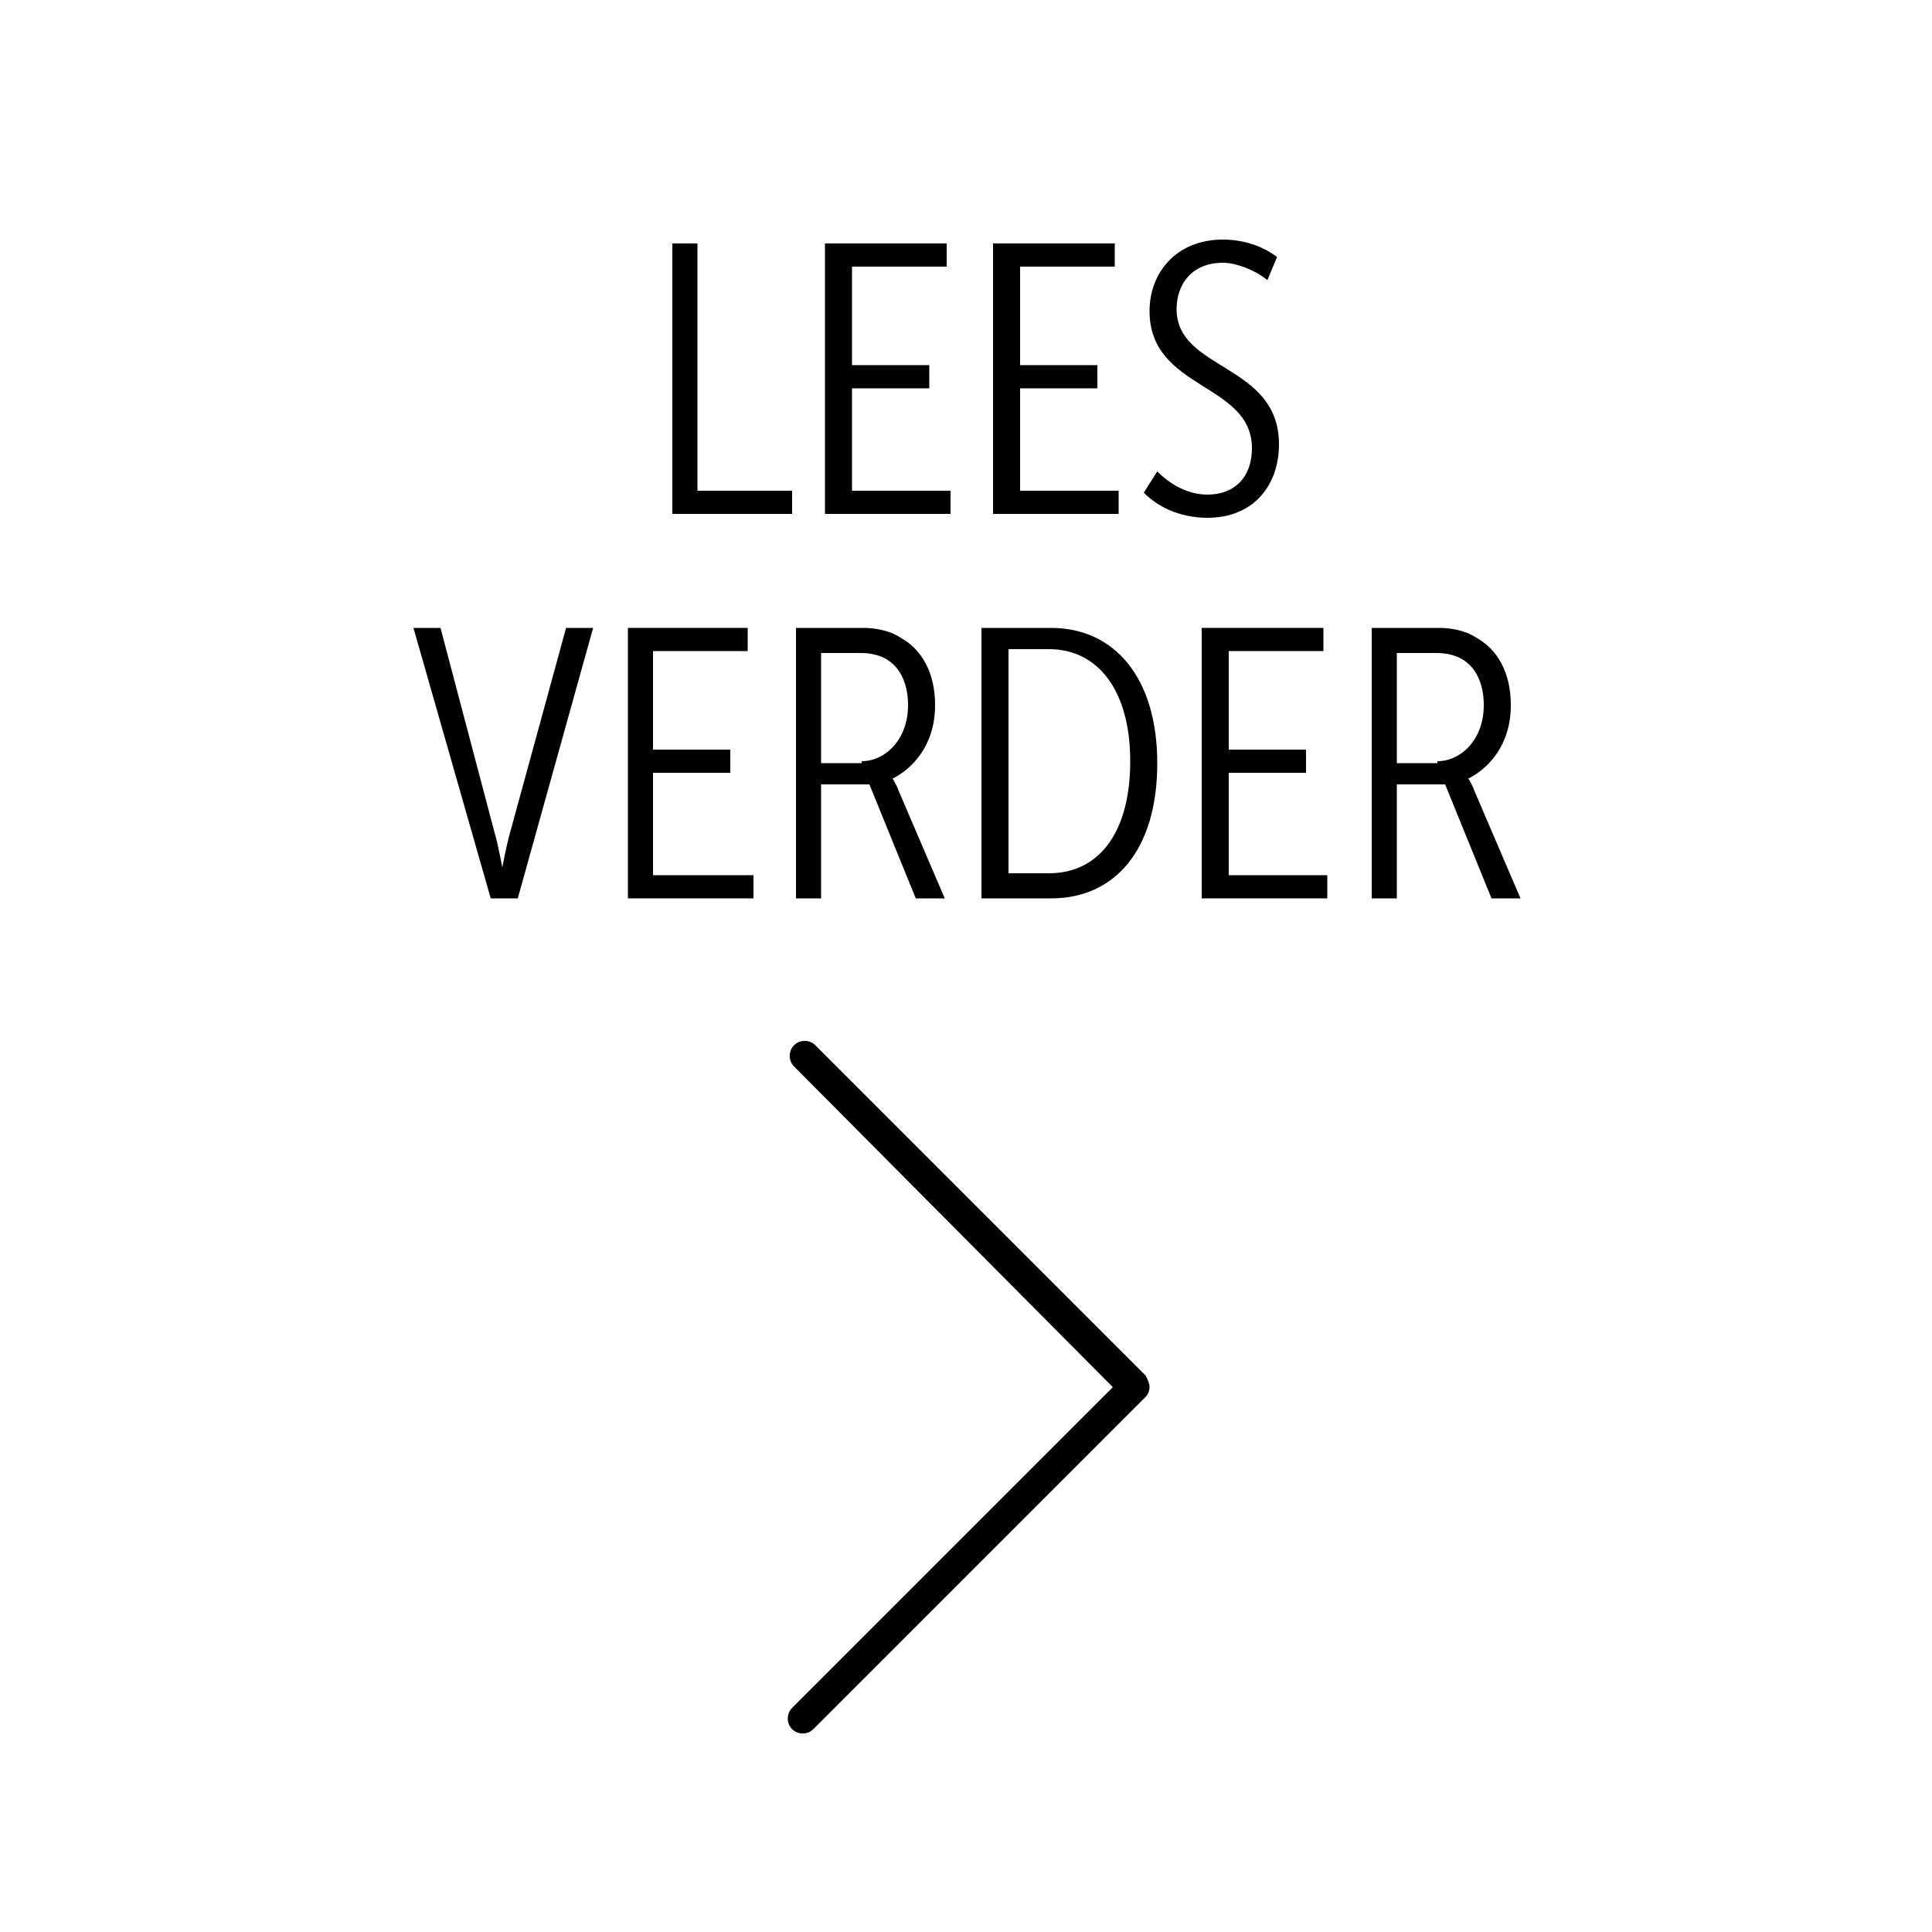
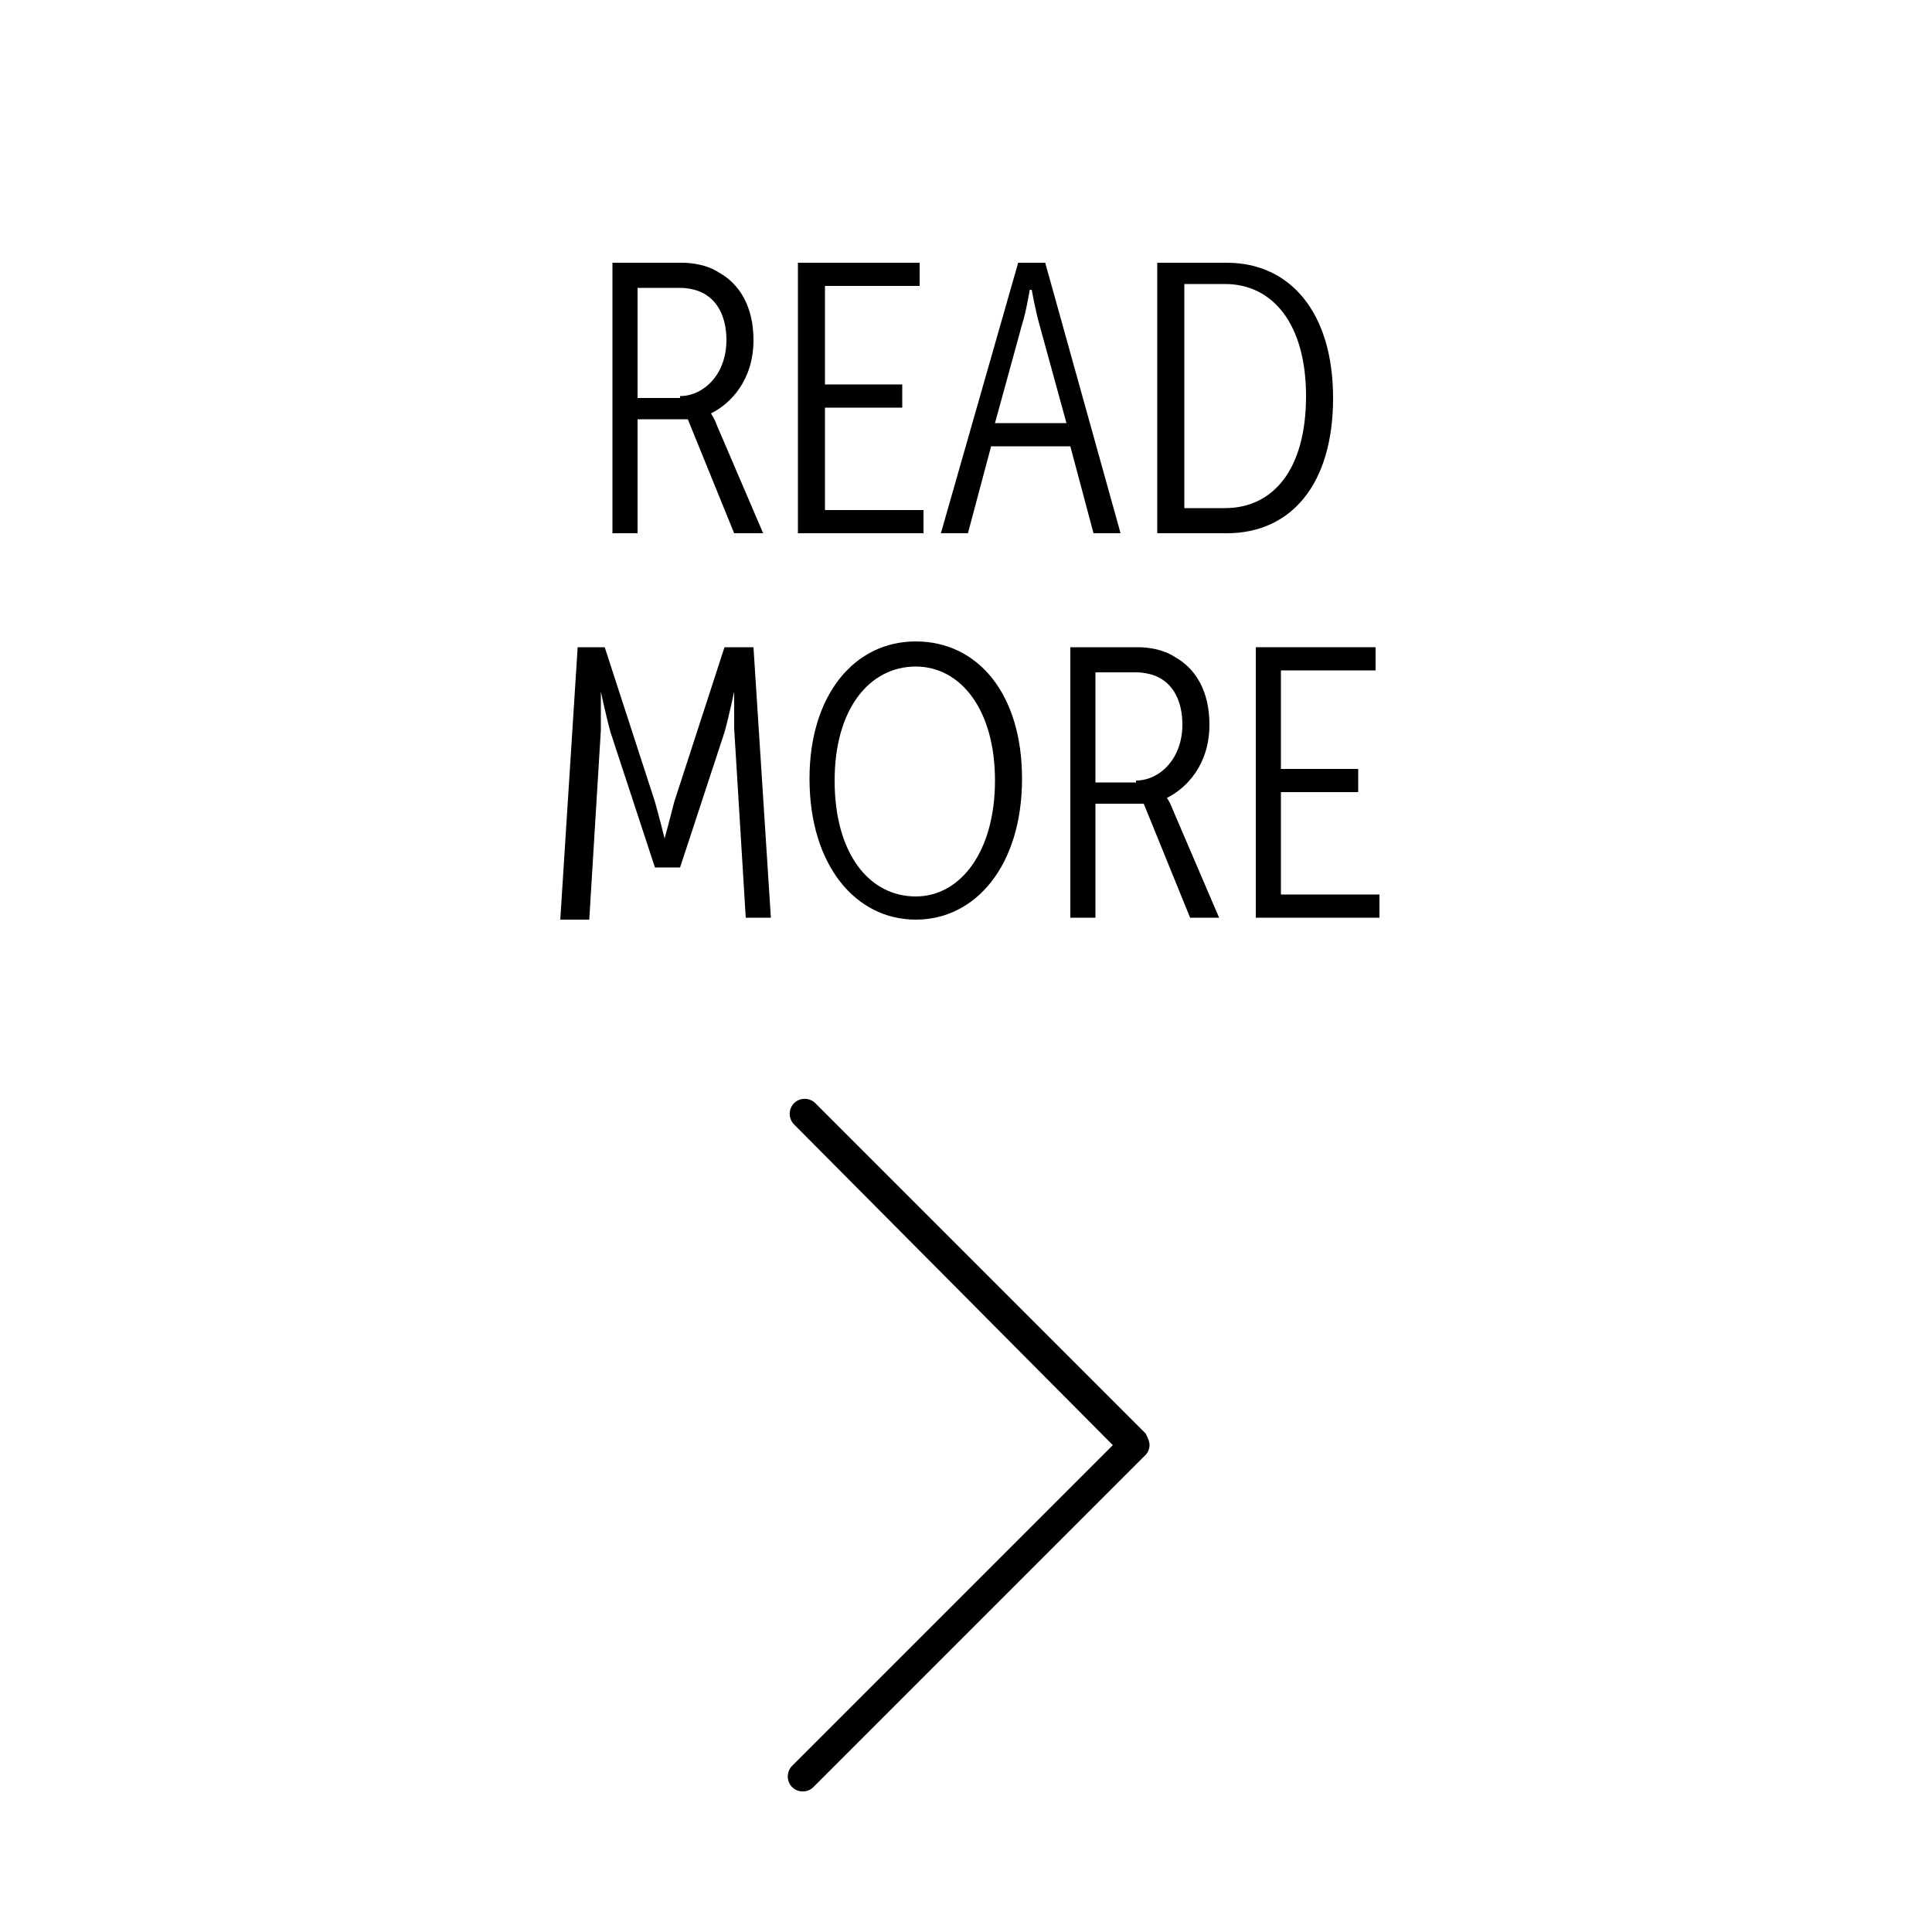
<svg xmlns="http://www.w3.org/2000/svg" version="1.1" id="Layer_1" x="0px" y="0px" viewBox="0 0 100 100" enable-background="new 0 0 100 100" xml:space="preserve">
  <g>
-     <path d="M59.5,71.8c0,0.2-0.1,0.4-0.2,0.5L42.1,89.5c-0.3,0.3-0.8,0.3-1.1,0s-0.3-0.8,0-1.1l16.6-16.6L41.1,55.2   c-0.3-0.3-0.3-0.8,0-1.1s0.8-0.3,1.1,0l17.1,17.1C59.4,71.4,59.5,71.6,59.5,71.8z" />
+     <path d="M59.5,74.8c0,0.2-0.1,0.4-0.2,0.5L42.1,92.5c-0.3,0.3-0.8,0.3-1.1,0s-0.3-0.8,0-1.1l16.6-16.6L41.1,58.2   c-0.3-0.3-0.3-0.8,0-1.1s0.8-0.3,1.1,0l17.1,17.1C59.4,74.4,59.5,74.6,59.5,74.8z" />
+   </g>
+   <g>
    <g enable-background="new    ">
-       <path d="M34.8,12.6h1.3v12.8H41v1.2h-6.2V12.6z" />
-       <path d="M42.8,12.6h6.2v1.2h-4.9v5.1h4v1.2h-4v5.3h5.1v1.2h-6.5V12.6z" />
-       <path d="M51.5,12.6h6.2v1.2h-4.9v5.1h4v1.2h-4v5.3h5.1v1.2h-6.5V12.6z" />
-       <path d="M59.9,24.4c0.7,0.7,1.6,1.2,2.6,1.2c1.4,0,2.3-0.9,2.3-2.4c0-3.4-5.3-3-5.3-7.1c0-2,1.4-3.7,3.8-3.7c1,0,2,0.3,2.8,0.9    l-0.5,1.2C65,14,64,13.6,63.3,13.6c-1.6,0-2.4,1.1-2.4,2.4c0,3.2,5.3,2.8,5.3,7c0,2.1-1.3,3.8-3.7,3.8c-1.2,0-2.4-0.4-3.3-1.3    L59.9,24.4z" />
+       <path d="M31.7,13.6h3.6c0.5,0,1.3,0.1,1.9,0.5c1.1,0.6,1.8,1.8,1.8,3.5c0,2.1-1.2,3.3-2.2,3.8v0c0,0,0.2,0.3,0.3,0.6l2.4,5.6h-1.5    l-2.4-5.9H33v5.9h-1.3V13.6z M35.2,20.5c1.2,0,2.4-1.1,2.4-2.9c0-1.1-0.4-1.9-1-2.3c-0.4-0.3-1-0.4-1.4-0.4H33v5.7H35.2z" />
+       <path d="M41.4,13.6h6.2v1.2h-4.9v5.1h4v1.2h-4v5.3h5.1v1.2h-6.5V13.6z" />
+       <path d="M52.7,13.6h1.4l3.9,14h-1.4l-1.2-4.5h-4.1l-1.2,4.5h-1.4L52.7,13.6z M55.2,21.9l-1.4-5.1c-0.2-0.7-0.4-1.8-0.4-1.8h-0.1    c0,0-0.2,1.2-0.4,1.8l-1.4,5.1H55.2z" />
+       <path d="M59.9,13.6h3.6c3.3,0,5.5,2.6,5.5,7c0,4.5-2.2,7-5.5,7h-3.6V13.6z M63.4,26.3c2.5,0,4.2-2,4.2-5.8c0-3.7-1.7-5.8-4.2-5.8    h-2.1v11.6H63.4z" />
    </g>
    <g enable-background="new    ">
-       <path d="M21.4,32.5h1.4l2.8,10.6c0.2,0.7,0.4,1.8,0.4,1.8h0c0,0,0.2-1.1,0.4-1.8l2.9-10.6h1.4l-3.9,14h-1.4L21.4,32.5z" />
-       <path d="M32.5,32.5h6.2v1.2h-4.9v5.1h4V40h-4v5.3H39v1.2h-6.5V32.5z" />
-       <path d="M41.1,32.5h3.6c0.5,0,1.3,0.1,1.9,0.5c1.1,0.6,1.8,1.8,1.8,3.5c0,2.1-1.2,3.3-2.2,3.8v0c0,0,0.2,0.3,0.3,0.6l2.4,5.6h-1.5    L45,40.6h-2.5v5.9h-1.3V32.5z M44.6,39.4c1.2,0,2.4-1.1,2.4-2.9c0-1.1-0.4-1.9-1-2.3c-0.4-0.3-1-0.4-1.4-0.4h-2.1v5.7H44.6z" />
-       <path d="M50.8,32.5h3.6c3.3,0,5.5,2.6,5.5,7c0,4.5-2.2,7-5.5,7h-3.6V32.5z M54.3,45.2c2.5,0,4.2-2,4.2-5.8c0-3.7-1.7-5.8-4.2-5.8    h-2.1v11.6H54.3z" />
-       <path d="M62.3,32.5h6.2v1.2h-4.9v5.1h4V40h-4v5.3h5.1v1.2h-6.5V32.5z" />
-       <path d="M70.9,32.5h3.6c0.5,0,1.3,0.1,1.9,0.5c1.1,0.6,1.8,1.8,1.8,3.5c0,2.1-1.2,3.3-2.2,3.8v0c0,0,0.2,0.3,0.3,0.6l2.4,5.6h-1.5    l-2.4-5.9h-2.5v5.9h-1.3V32.5z M74.4,39.4c1.2,0,2.4-1.1,2.4-2.9c0-1.1-0.4-1.9-1-2.3c-0.4-0.3-1-0.4-1.4-0.4h-2.1v5.7H74.4z" />
+       <path d="M29.9,33.5h1.4l2.6,8c0.2,0.7,0.5,1.9,0.5,1.9h0c0,0,0.3-1.1,0.5-1.9l2.6-8H39l0.9,14h-1.3L38,37.7c0-0.8,0-1.9,0-1.9h0    c0,0-0.3,1.4-0.5,2.1l-2.3,7h-1.3l-2.3-7c-0.2-0.7-0.5-2.1-0.5-2.1h0c0,0,0,1.2,0,2l-0.6,9.8H29L29.9,33.5z" />
+       <path d="M47.4,33.2c3.2,0,5.5,2.7,5.5,7.1c0,4.5-2.4,7.3-5.5,7.3s-5.5-2.8-5.5-7.3C41.9,36,44.2,33.2,47.4,33.2z M47.4,46.4    c2.3,0,4.1-2.3,4.1-6c0-3.7-1.8-5.9-4.1-5.9c-2.4,0-4.2,2.2-4.2,5.9C43.2,44.2,45,46.4,47.4,46.4z" />
+       <path d="M55.3,33.5h3.6c0.5,0,1.3,0.1,1.9,0.5c1.1,0.6,1.8,1.8,1.8,3.5c0,2.1-1.2,3.3-2.2,3.8v0c0,0,0.2,0.3,0.3,0.6l2.4,5.6h-1.5    l-2.4-5.9h-2.5v5.9h-1.3V33.5z M58.8,40.4c1.2,0,2.4-1.1,2.4-2.9c0-1.1-0.4-1.9-1-2.3c-0.4-0.3-1-0.4-1.4-0.4h-2.1v5.7H58.8z" />
+       <path d="M65,33.5h6.2v1.2h-4.9v5.1h4V41h-4v5.3h5.1v1.2H65V33.5z" />
    </g>
  </g>
</svg>
